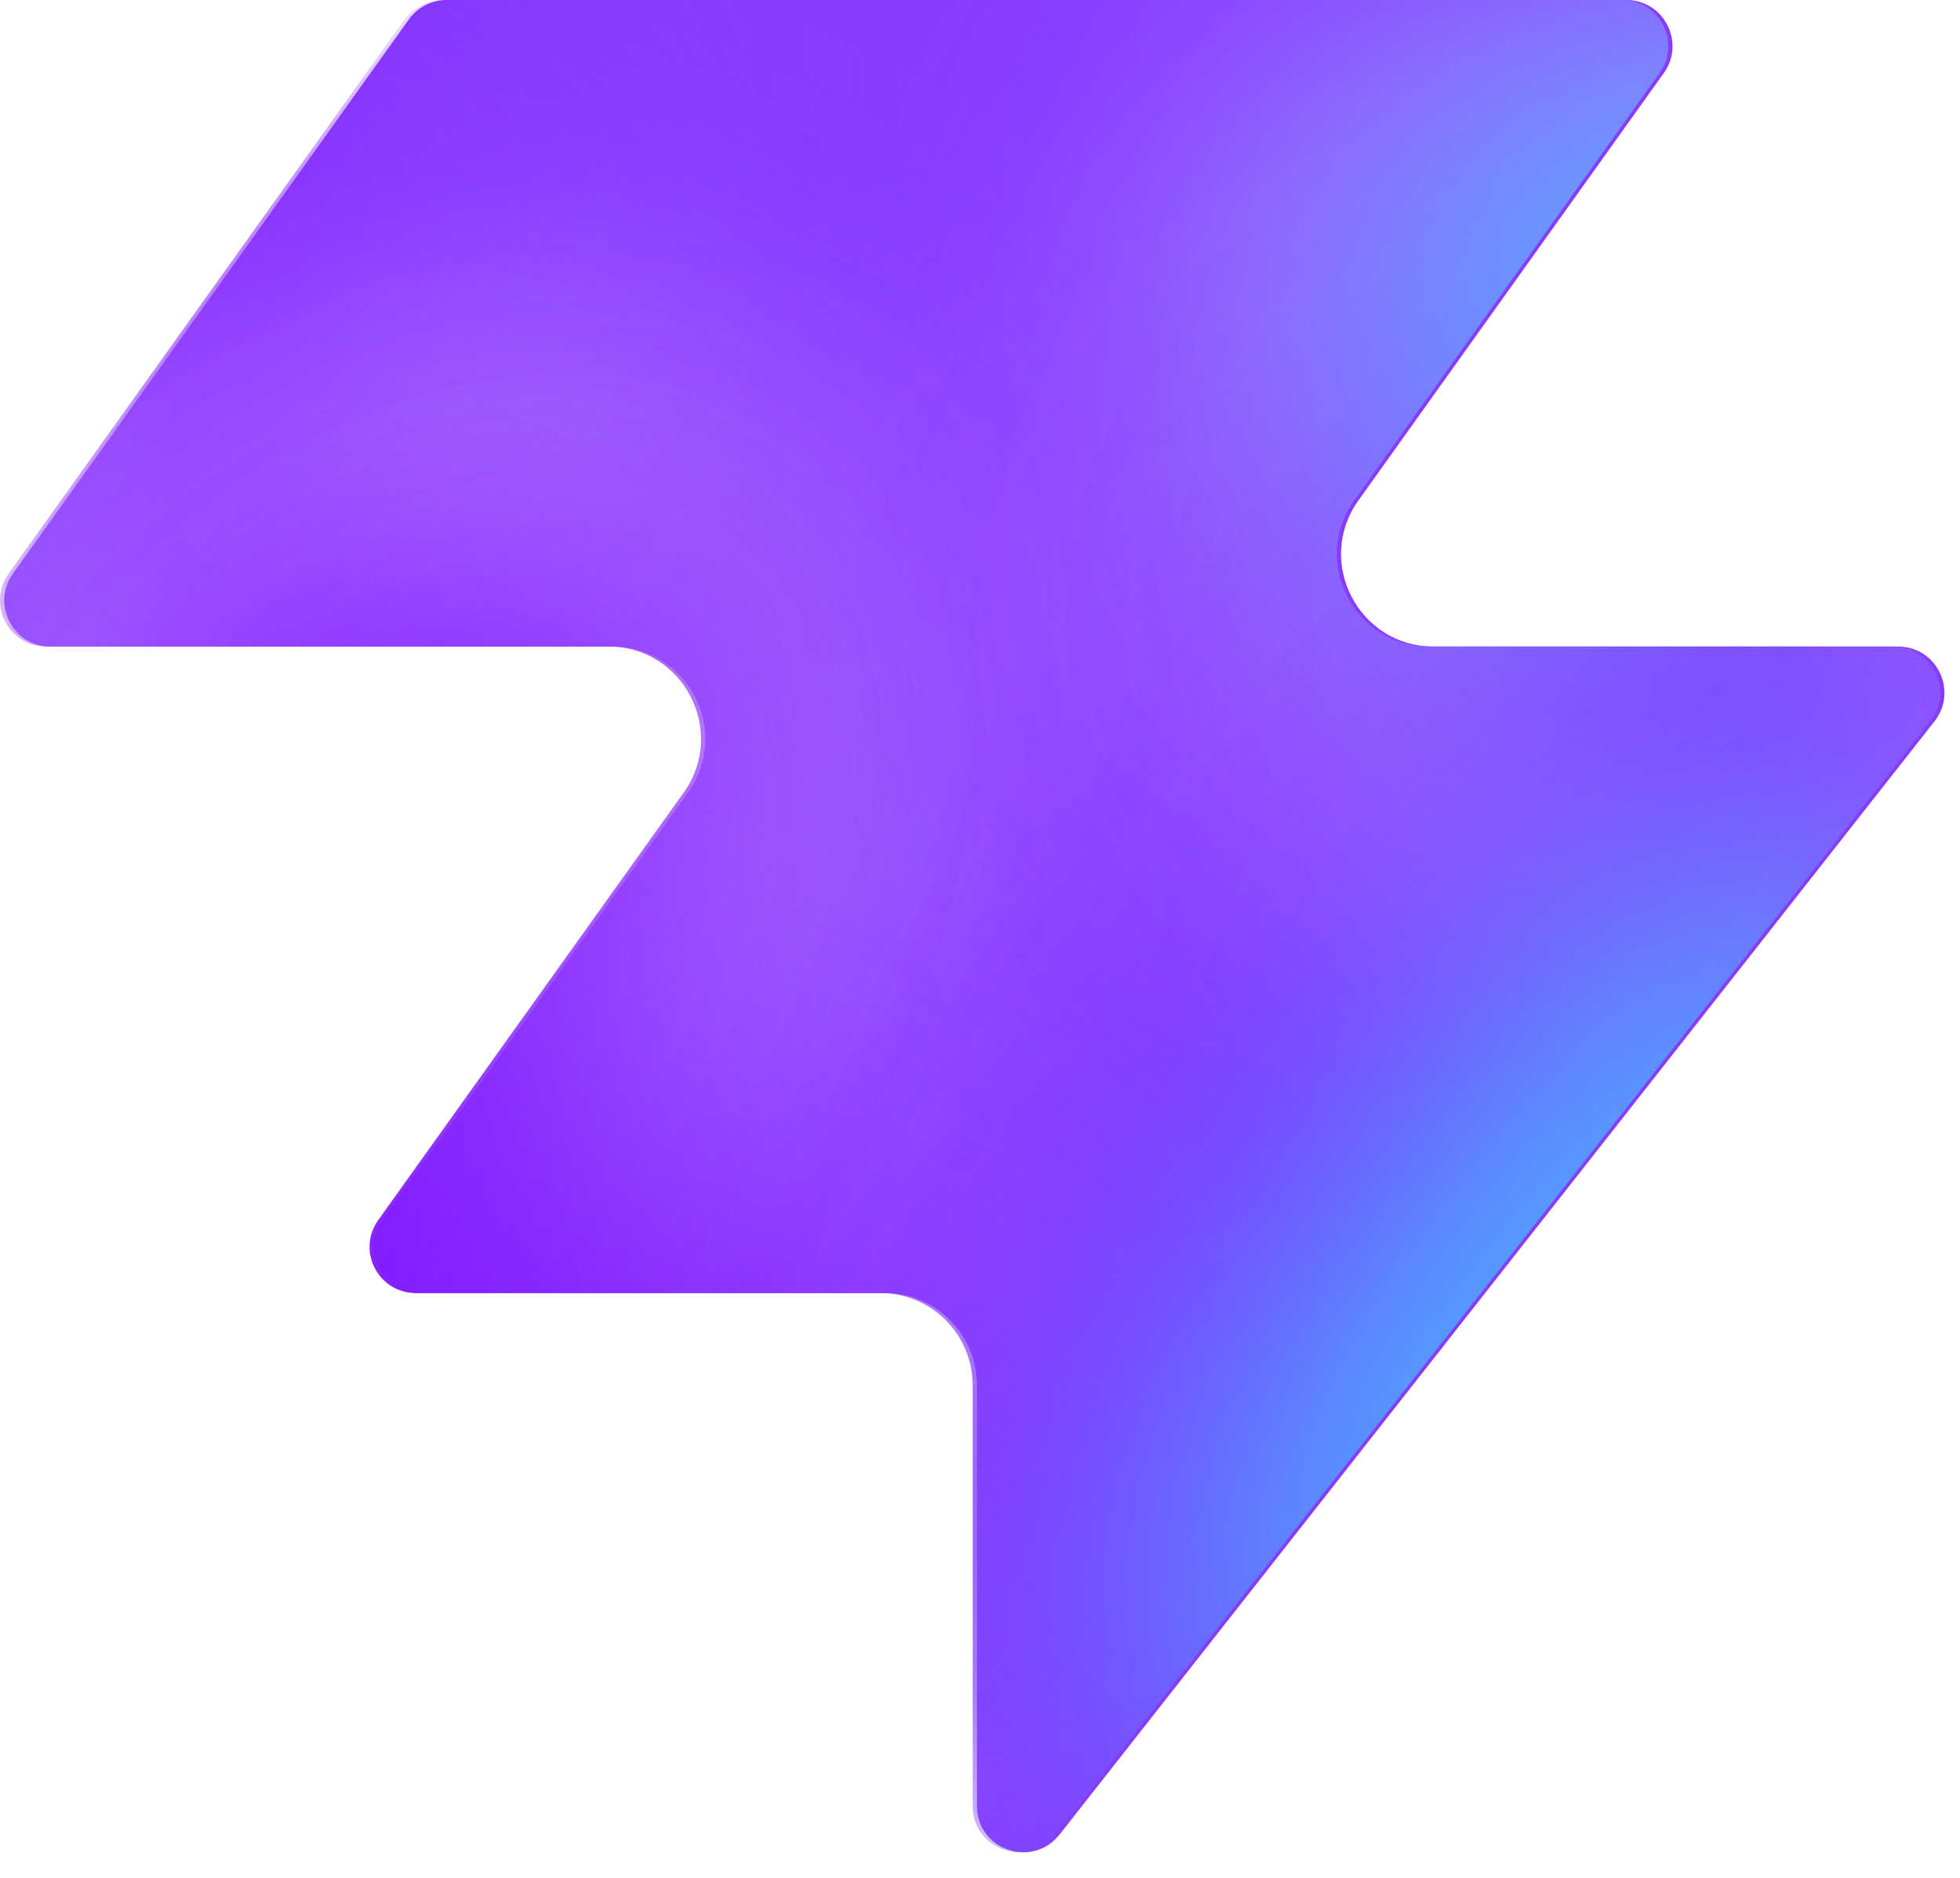
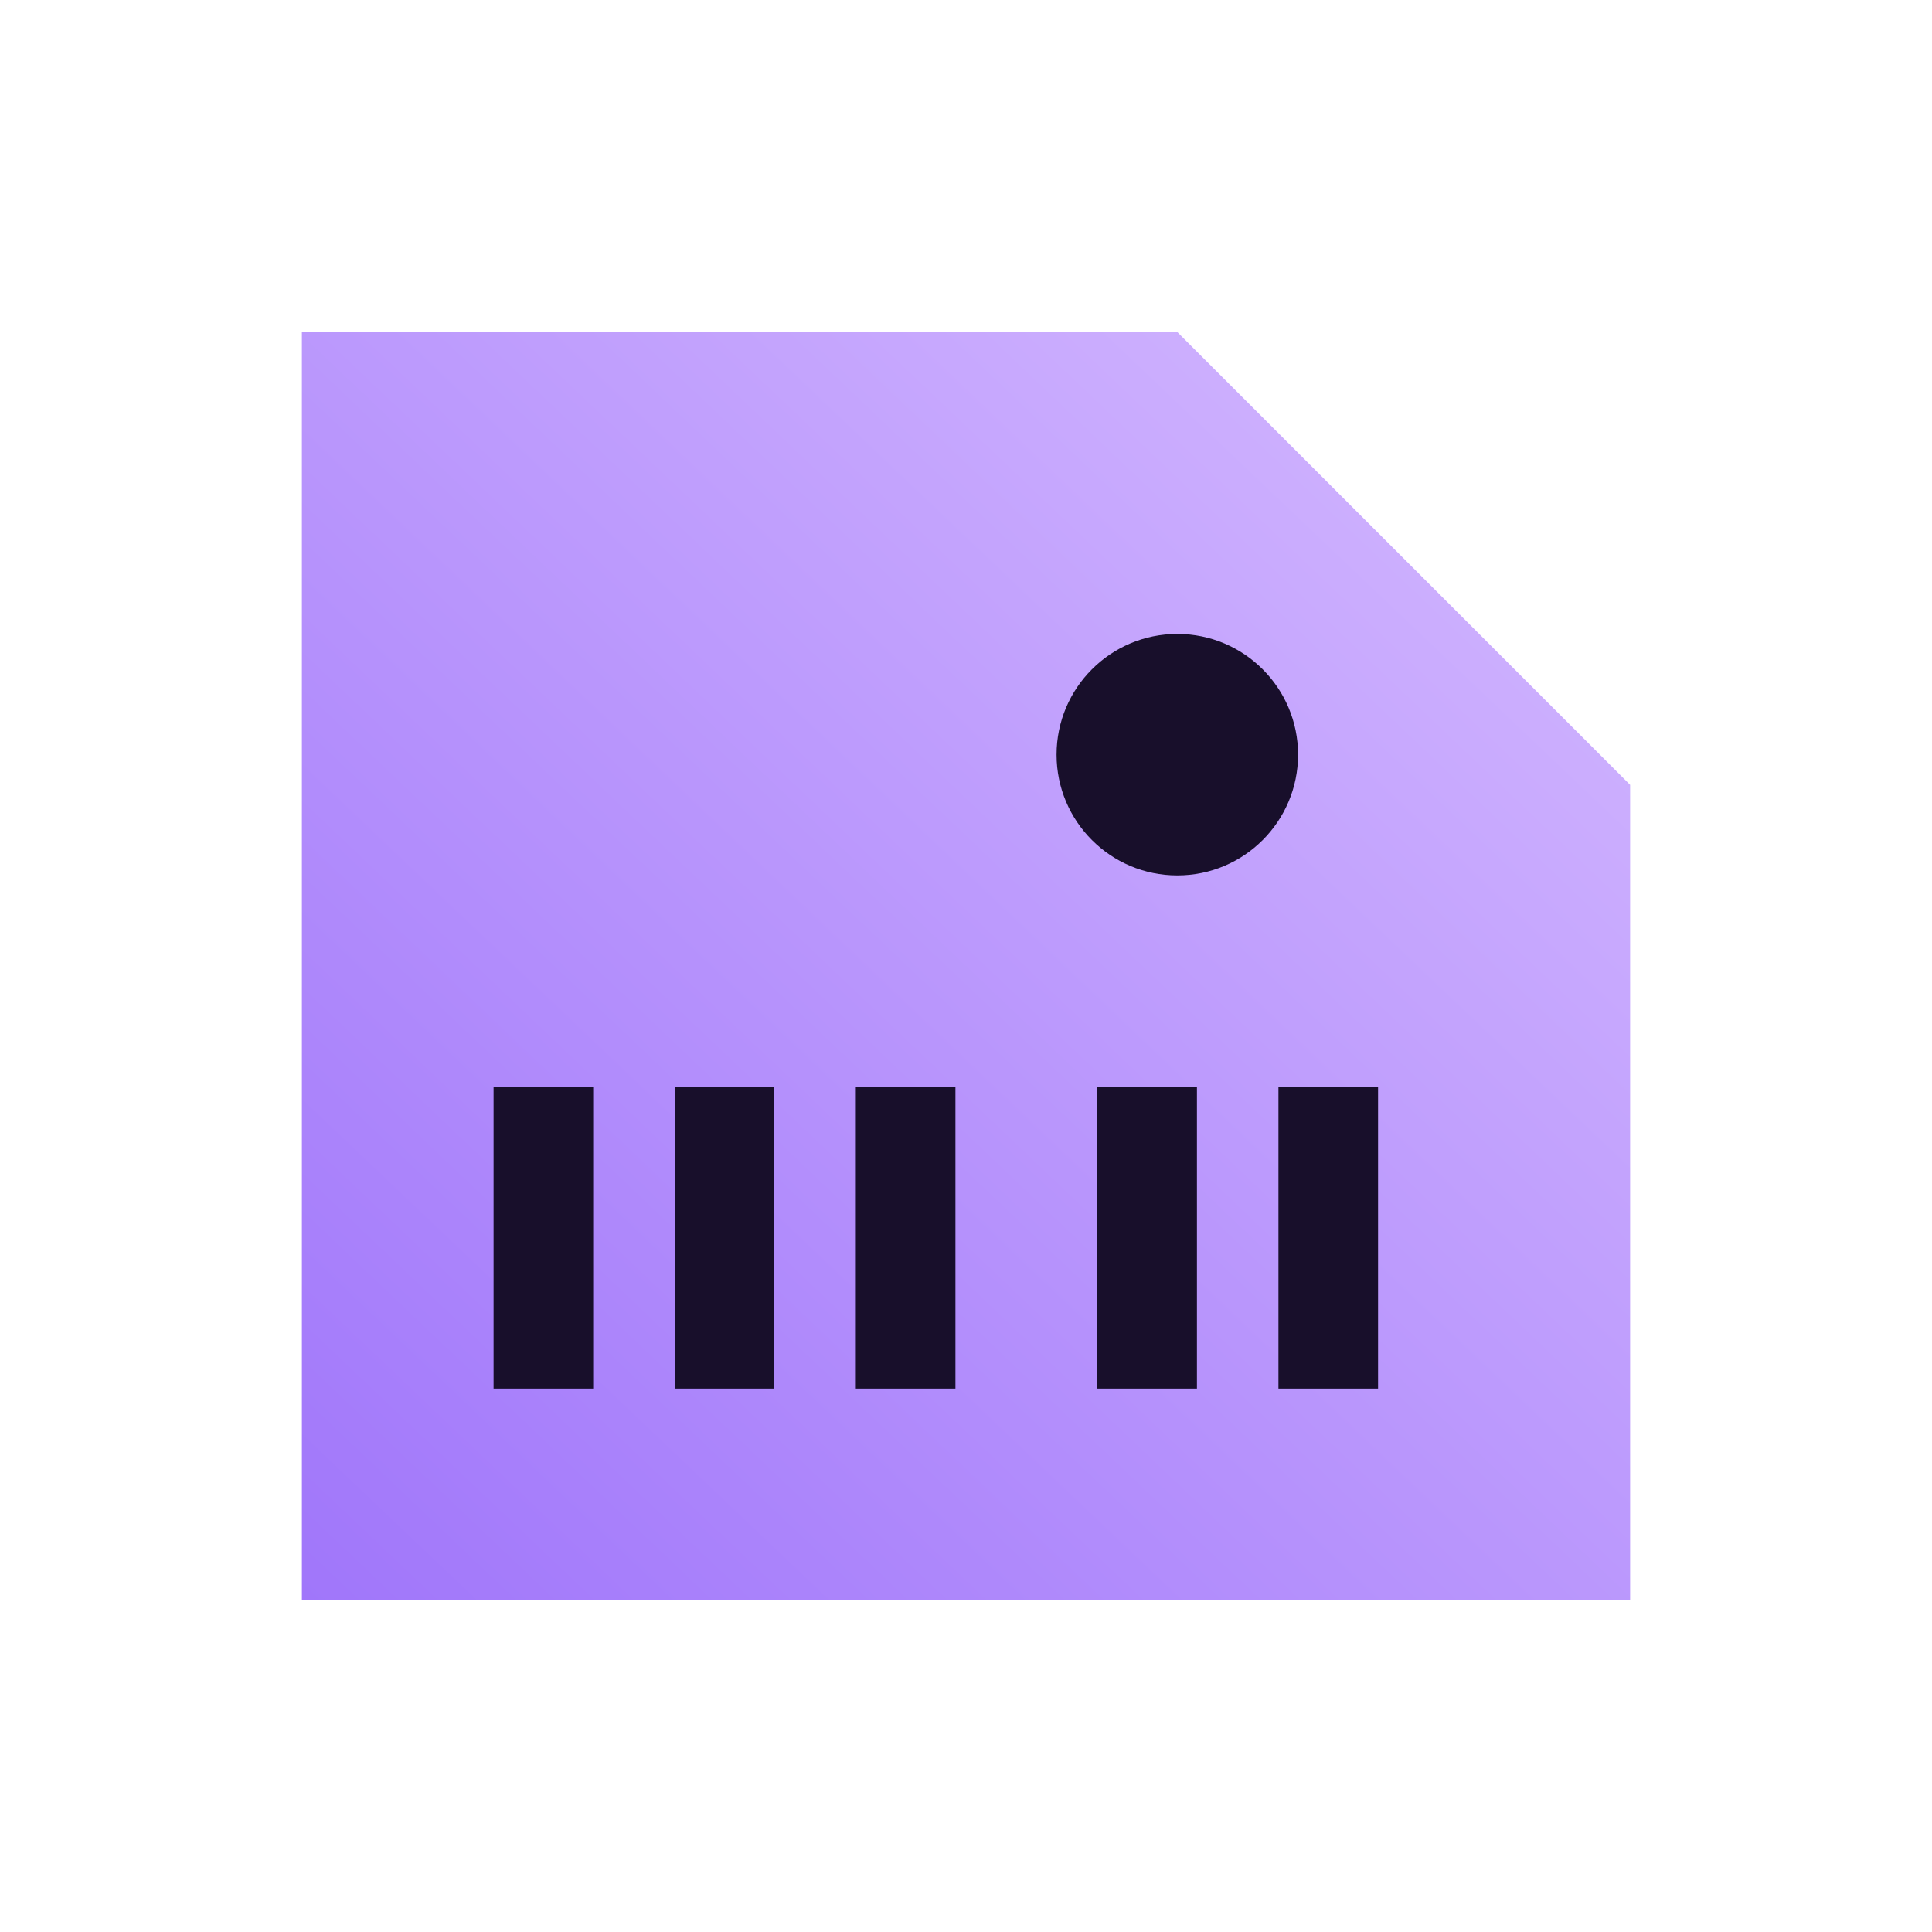
- <svg xmlns="http://www.w3.org/2000/svg" width="48" height="46" fill="none" viewBox="0 0 48 46">
-   <path fill="#863bff" d="M25.946 44.938c-.664.845-2.021.375-2.021-.698V33.937a2.26 2.26 0 0 0-2.262-2.262H10.287c-.92 0-1.456-1.04-.92-1.788l7.48-10.471c1.07-1.497 0-3.578-1.842-3.578H1.237c-.92 0-1.456-1.04-.92-1.788L10.013.474c.214-.297.556-.474.92-.474h28.894c.92 0 1.456 1.04.92 1.788l-7.48 10.471c-1.07 1.498 0 3.579 1.842 3.579h11.377c.943 0 1.473 1.088.89 1.83L25.947 44.94z" style="fill:#863bff;fill:color(display-p3 .525 .23 1);fill-opacity:1" />
-   <mask id="a" width="48" height="46" x="0" y="0" maskUnits="userSpaceOnUse" style="mask-type:alpha">
-     <path fill="#000" d="M25.842 44.938c-.664.844-2.021.375-2.021-.698V33.937a2.26 2.26 0 0 0-2.262-2.262H10.183c-.92 0-1.456-1.04-.92-1.788l7.48-10.471c1.07-1.498 0-3.579-1.842-3.579H1.133c-.92 0-1.456-1.04-.92-1.787L9.91.473c.214-.297.556-.474.92-.474h28.894c.92 0 1.456 1.04.92 1.788l-7.48 10.471c-1.07 1.498 0 3.578 1.842 3.578h11.377c.943 0 1.473 1.088.89 1.832L25.843 44.94z" style="fill:#000;fill-opacity:1" />
-   </mask>
-   <g mask="url(#a)">
-     <g filter="url(#b)">
-       <ellipse cx="5.508" cy="14.704" fill="#ede6ff" rx="5.508" ry="14.704" style="fill:#ede6ff;fill:color(display-p3 .927 .903 1);fill-opacity:1" transform="matrix(.00324 1 1 -.00324 -4.47 31.516)" />
-     </g>
-     <g filter="url(#c)">
-       <ellipse cx="10.399" cy="29.851" fill="#ede6ff" rx="10.399" ry="29.851" style="fill:#ede6ff;fill:color(display-p3 .927 .903 1);fill-opacity:1" transform="matrix(.00324 1 1 -.00324 -39.328 7.883)" />
-     </g>
-     <g filter="url(#d)">
-       <ellipse cx="5.508" cy="30.487" fill="#7e14ff" rx="5.508" ry="30.487" style="fill:#7e14ff;fill:color(display-p3 .492 .077 1);fill-opacity:1" transform="rotate(89.814 -25.913 -14.639)scale(1 -1)" />
-     </g>
-     <g filter="url(#e)">
-       <ellipse cx="5.508" cy="30.599" fill="#7e14ff" rx="5.508" ry="30.599" style="fill:#7e14ff;fill:color(display-p3 .492 .077 1);fill-opacity:1" transform="rotate(89.814 -32.644 -3.334)scale(1 -1)" />
-     </g>
-     <g filter="url(#f)">
-       <ellipse cx="5.508" cy="30.599" fill="#7e14ff" rx="5.508" ry="30.599" style="fill:#7e14ff;fill:color(display-p3 .492 .077 1);fill-opacity:1" transform="matrix(.00324 1 1 -.00324 -34.34 30.47)" />
-     </g>
-     <g filter="url(#g)">
-       <ellipse cx="14.072" cy="22.078" fill="#ede6ff" rx="14.072" ry="22.078" style="fill:#ede6ff;fill:color(display-p3 .927 .903 1);fill-opacity:1" transform="rotate(93.35 24.506 48.493)scale(-1 1)" />
-     </g>
-     <g filter="url(#h)">
-       <ellipse cx="3.47" cy="21.501" fill="#7e14ff" rx="3.47" ry="21.501" style="fill:#7e14ff;fill:color(display-p3 .492 .077 1);fill-opacity:1" transform="rotate(89.009 28.708 47.59)scale(-1 1)" />
-     </g>
-     <g filter="url(#i)">
-       <ellipse cx="3.47" cy="21.501" fill="#7e14ff" rx="3.47" ry="21.501" style="fill:#7e14ff;fill:color(display-p3 .492 .077 1);fill-opacity:1" transform="rotate(89.009 28.708 47.59)scale(-1 1)" />
-     </g>
-     <g filter="url(#j)">
-       <ellipse cx=".387" cy="8.972" fill="#7e14ff" rx="4.407" ry="29.108" style="fill:#7e14ff;fill:color(display-p3 .492 .077 1);fill-opacity:1" transform="rotate(39.51 .387 8.972)" />
-     </g>
-     <g filter="url(#k)">
-       <ellipse cx="47.523" cy="-6.092" fill="#7e14ff" rx="4.407" ry="29.108" style="fill:#7e14ff;fill:color(display-p3 .492 .077 1);fill-opacity:1" transform="rotate(37.892 47.523 -6.092)" />
-     </g>
-     <g filter="url(#l)">
-       <ellipse cx="41.412" cy="6.333" fill="#47bfff" rx="5.971" ry="9.665" style="fill:#47bfff;fill:color(display-p3 .28 .748 1);fill-opacity:1" transform="rotate(37.892 41.412 6.333)" />
-     </g>
-     <g filter="url(#m)">
-       <ellipse cx="-1.879" cy="38.332" fill="#7e14ff" rx="4.407" ry="29.108" style="fill:#7e14ff;fill:color(display-p3 .492 .077 1);fill-opacity:1" transform="rotate(37.892 -1.88 38.332)" />
-     </g>
-     <g filter="url(#n)">
-       <ellipse cx="-1.879" cy="38.332" fill="#7e14ff" rx="4.407" ry="29.108" style="fill:#7e14ff;fill:color(display-p3 .492 .077 1);fill-opacity:1" transform="rotate(37.892 -1.88 38.332)" />
-     </g>
-     <g filter="url(#o)">
-       <ellipse cx="35.651" cy="29.907" fill="#7e14ff" rx="4.407" ry="29.108" style="fill:#7e14ff;fill:color(display-p3 .492 .077 1);fill-opacity:1" transform="rotate(37.892 35.651 29.907)" />
-     </g>
-     <g filter="url(#p)">
-       <ellipse cx="38.418" cy="32.4" fill="#47bfff" rx="5.971" ry="15.297" style="fill:#47bfff;fill:color(display-p3 .28 .748 1);fill-opacity:1" transform="rotate(37.892 38.418 32.4)" />
-     </g>
-   </g>
+ <svg xmlns="http://www.w3.org/2000/svg" viewBox="0 0 32 32">
  <defs>
-     <filter id="b" width="60.045" height="41.654" x="-19.77" y="16.149" color-interpolation-filters="sRGB" filterUnits="userSpaceOnUse">
-       <feFlood flood-opacity="0" result="BackgroundImageFix" />
-       <feBlend in="SourceGraphic" in2="BackgroundImageFix" result="shape" />
-       <feGaussianBlur result="effect1_foregroundBlur_2002_17158" stdDeviation="7.659" />
-     </filter>
-     <filter id="c" width="90.34" height="51.437" x="-54.613" y="-7.533" color-interpolation-filters="sRGB" filterUnits="userSpaceOnUse">
-       <feFlood flood-opacity="0" result="BackgroundImageFix" />
-       <feBlend in="SourceGraphic" in2="BackgroundImageFix" result="shape" />
-       <feGaussianBlur result="effect1_foregroundBlur_2002_17158" stdDeviation="7.659" />
-     </filter>
-     <filter id="d" width="79.355" height="29.4" x="-49.64" y="2.03" color-interpolation-filters="sRGB" filterUnits="userSpaceOnUse">
-       <feFlood flood-opacity="0" result="BackgroundImageFix" />
-       <feBlend in="SourceGraphic" in2="BackgroundImageFix" result="shape" />
-       <feGaussianBlur result="effect1_foregroundBlur_2002_17158" stdDeviation="4.596" />
-     </filter>
-     <filter id="e" width="79.579" height="29.4" x="-45.045" y="20.029" color-interpolation-filters="sRGB" filterUnits="userSpaceOnUse">
-       <feFlood flood-opacity="0" result="BackgroundImageFix" />
-       <feBlend in="SourceGraphic" in2="BackgroundImageFix" result="shape" />
-       <feGaussianBlur result="effect1_foregroundBlur_2002_17158" stdDeviation="4.596" />
-     </filter>
-     <filter id="f" width="79.579" height="29.4" x="-43.513" y="21.178" color-interpolation-filters="sRGB" filterUnits="userSpaceOnUse">
-       <feFlood flood-opacity="0" result="BackgroundImageFix" />
-       <feBlend in="SourceGraphic" in2="BackgroundImageFix" result="shape" />
-       <feGaussianBlur result="effect1_foregroundBlur_2002_17158" stdDeviation="4.596" />
-     </filter>
-     <filter id="g" width="74.749" height="58.852" x="15.756" y="-17.901" color-interpolation-filters="sRGB" filterUnits="userSpaceOnUse">
-       <feFlood flood-opacity="0" result="BackgroundImageFix" />
-       <feBlend in="SourceGraphic" in2="BackgroundImageFix" result="shape" />
-       <feGaussianBlur result="effect1_foregroundBlur_2002_17158" stdDeviation="7.659" />
-     </filter>
-     <filter id="h" width="61.377" height="25.362" x="23.548" y="2.284" color-interpolation-filters="sRGB" filterUnits="userSpaceOnUse">
-       <feFlood flood-opacity="0" result="BackgroundImageFix" />
-       <feBlend in="SourceGraphic" in2="BackgroundImageFix" result="shape" />
-       <feGaussianBlur result="effect1_foregroundBlur_2002_17158" stdDeviation="4.596" />
-     </filter>
-     <filter id="i" width="61.377" height="25.362" x="23.548" y="2.284" color-interpolation-filters="sRGB" filterUnits="userSpaceOnUse">
-       <feFlood flood-opacity="0" result="BackgroundImageFix" />
-       <feBlend in="SourceGraphic" in2="BackgroundImageFix" result="shape" />
-       <feGaussianBlur result="effect1_foregroundBlur_2002_17158" stdDeviation="4.596" />
-     </filter>
-     <filter id="j" width="56.045" height="63.649" x="-27.636" y="-22.853" color-interpolation-filters="sRGB" filterUnits="userSpaceOnUse">
-       <feFlood flood-opacity="0" result="BackgroundImageFix" />
-       <feBlend in="SourceGraphic" in2="BackgroundImageFix" result="shape" />
-       <feGaussianBlur result="effect1_foregroundBlur_2002_17158" stdDeviation="4.596" />
-     </filter>
-     <filter id="k" width="54.814" height="64.646" x="20.116" y="-38.415" color-interpolation-filters="sRGB" filterUnits="userSpaceOnUse">
-       <feFlood flood-opacity="0" result="BackgroundImageFix" />
-       <feBlend in="SourceGraphic" in2="BackgroundImageFix" result="shape" />
-       <feGaussianBlur result="effect1_foregroundBlur_2002_17158" stdDeviation="4.596" />
-     </filter>
-     <filter id="l" width="33.541" height="35.313" x="24.641" y="-11.323" color-interpolation-filters="sRGB" filterUnits="userSpaceOnUse">
-       <feFlood flood-opacity="0" result="BackgroundImageFix" />
-       <feBlend in="SourceGraphic" in2="BackgroundImageFix" result="shape" />
-       <feGaussianBlur result="effect1_foregroundBlur_2002_17158" stdDeviation="4.596" />
-     </filter>
-     <filter id="m" width="54.814" height="64.646" x="-29.286" y="6.009" color-interpolation-filters="sRGB" filterUnits="userSpaceOnUse">
-       <feFlood flood-opacity="0" result="BackgroundImageFix" />
-       <feBlend in="SourceGraphic" in2="BackgroundImageFix" result="shape" />
-       <feGaussianBlur result="effect1_foregroundBlur_2002_17158" stdDeviation="4.596" />
-     </filter>
-     <filter id="n" width="54.814" height="64.646" x="-29.286" y="6.009" color-interpolation-filters="sRGB" filterUnits="userSpaceOnUse">
-       <feFlood flood-opacity="0" result="BackgroundImageFix" />
-       <feBlend in="SourceGraphic" in2="BackgroundImageFix" result="shape" />
-       <feGaussianBlur result="effect1_foregroundBlur_2002_17158" stdDeviation="4.596" />
-     </filter>
-     <filter id="o" width="54.814" height="64.646" x="8.244" y="-2.416" color-interpolation-filters="sRGB" filterUnits="userSpaceOnUse">
-       <feFlood flood-opacity="0" result="BackgroundImageFix" />
-       <feBlend in="SourceGraphic" in2="BackgroundImageFix" result="shape" />
-       <feGaussianBlur result="effect1_foregroundBlur_2002_17158" stdDeviation="4.596" />
-     </filter>
-     <filter id="p" width="39.409" height="43.623" x="18.713" y="10.588" color-interpolation-filters="sRGB" filterUnits="userSpaceOnUse">
-       <feFlood flood-opacity="0" result="BackgroundImageFix" />
-       <feBlend in="SourceGraphic" in2="BackgroundImageFix" result="shape" />
-       <feGaussianBlur result="effect1_foregroundBlur_2002_17158" stdDeviation="4.596" />
-     </filter>
+     <linearGradient id="tag" x1="0" x2="1" y1="1" y2="0" gradientUnits="objectBoundingBox">
+       <stop stop-color="#a076fa" />
+       <stop offset="1" stop-color="#d5baff" />
+     </linearGradient>
  </defs>
+   <path fill="url(#tag)" d="M5 5.5h14.5L27 13v13.5H5z" />
+   <circle fill="#180f2b" cx="19.5" cy="12.5" r="2" />
+   <path fill="none" stroke="#180f2b" stroke-width="1.65" d="M9 18v5m3-5v5m3-5v5m4-5v5m3-5v5" />
</svg>
